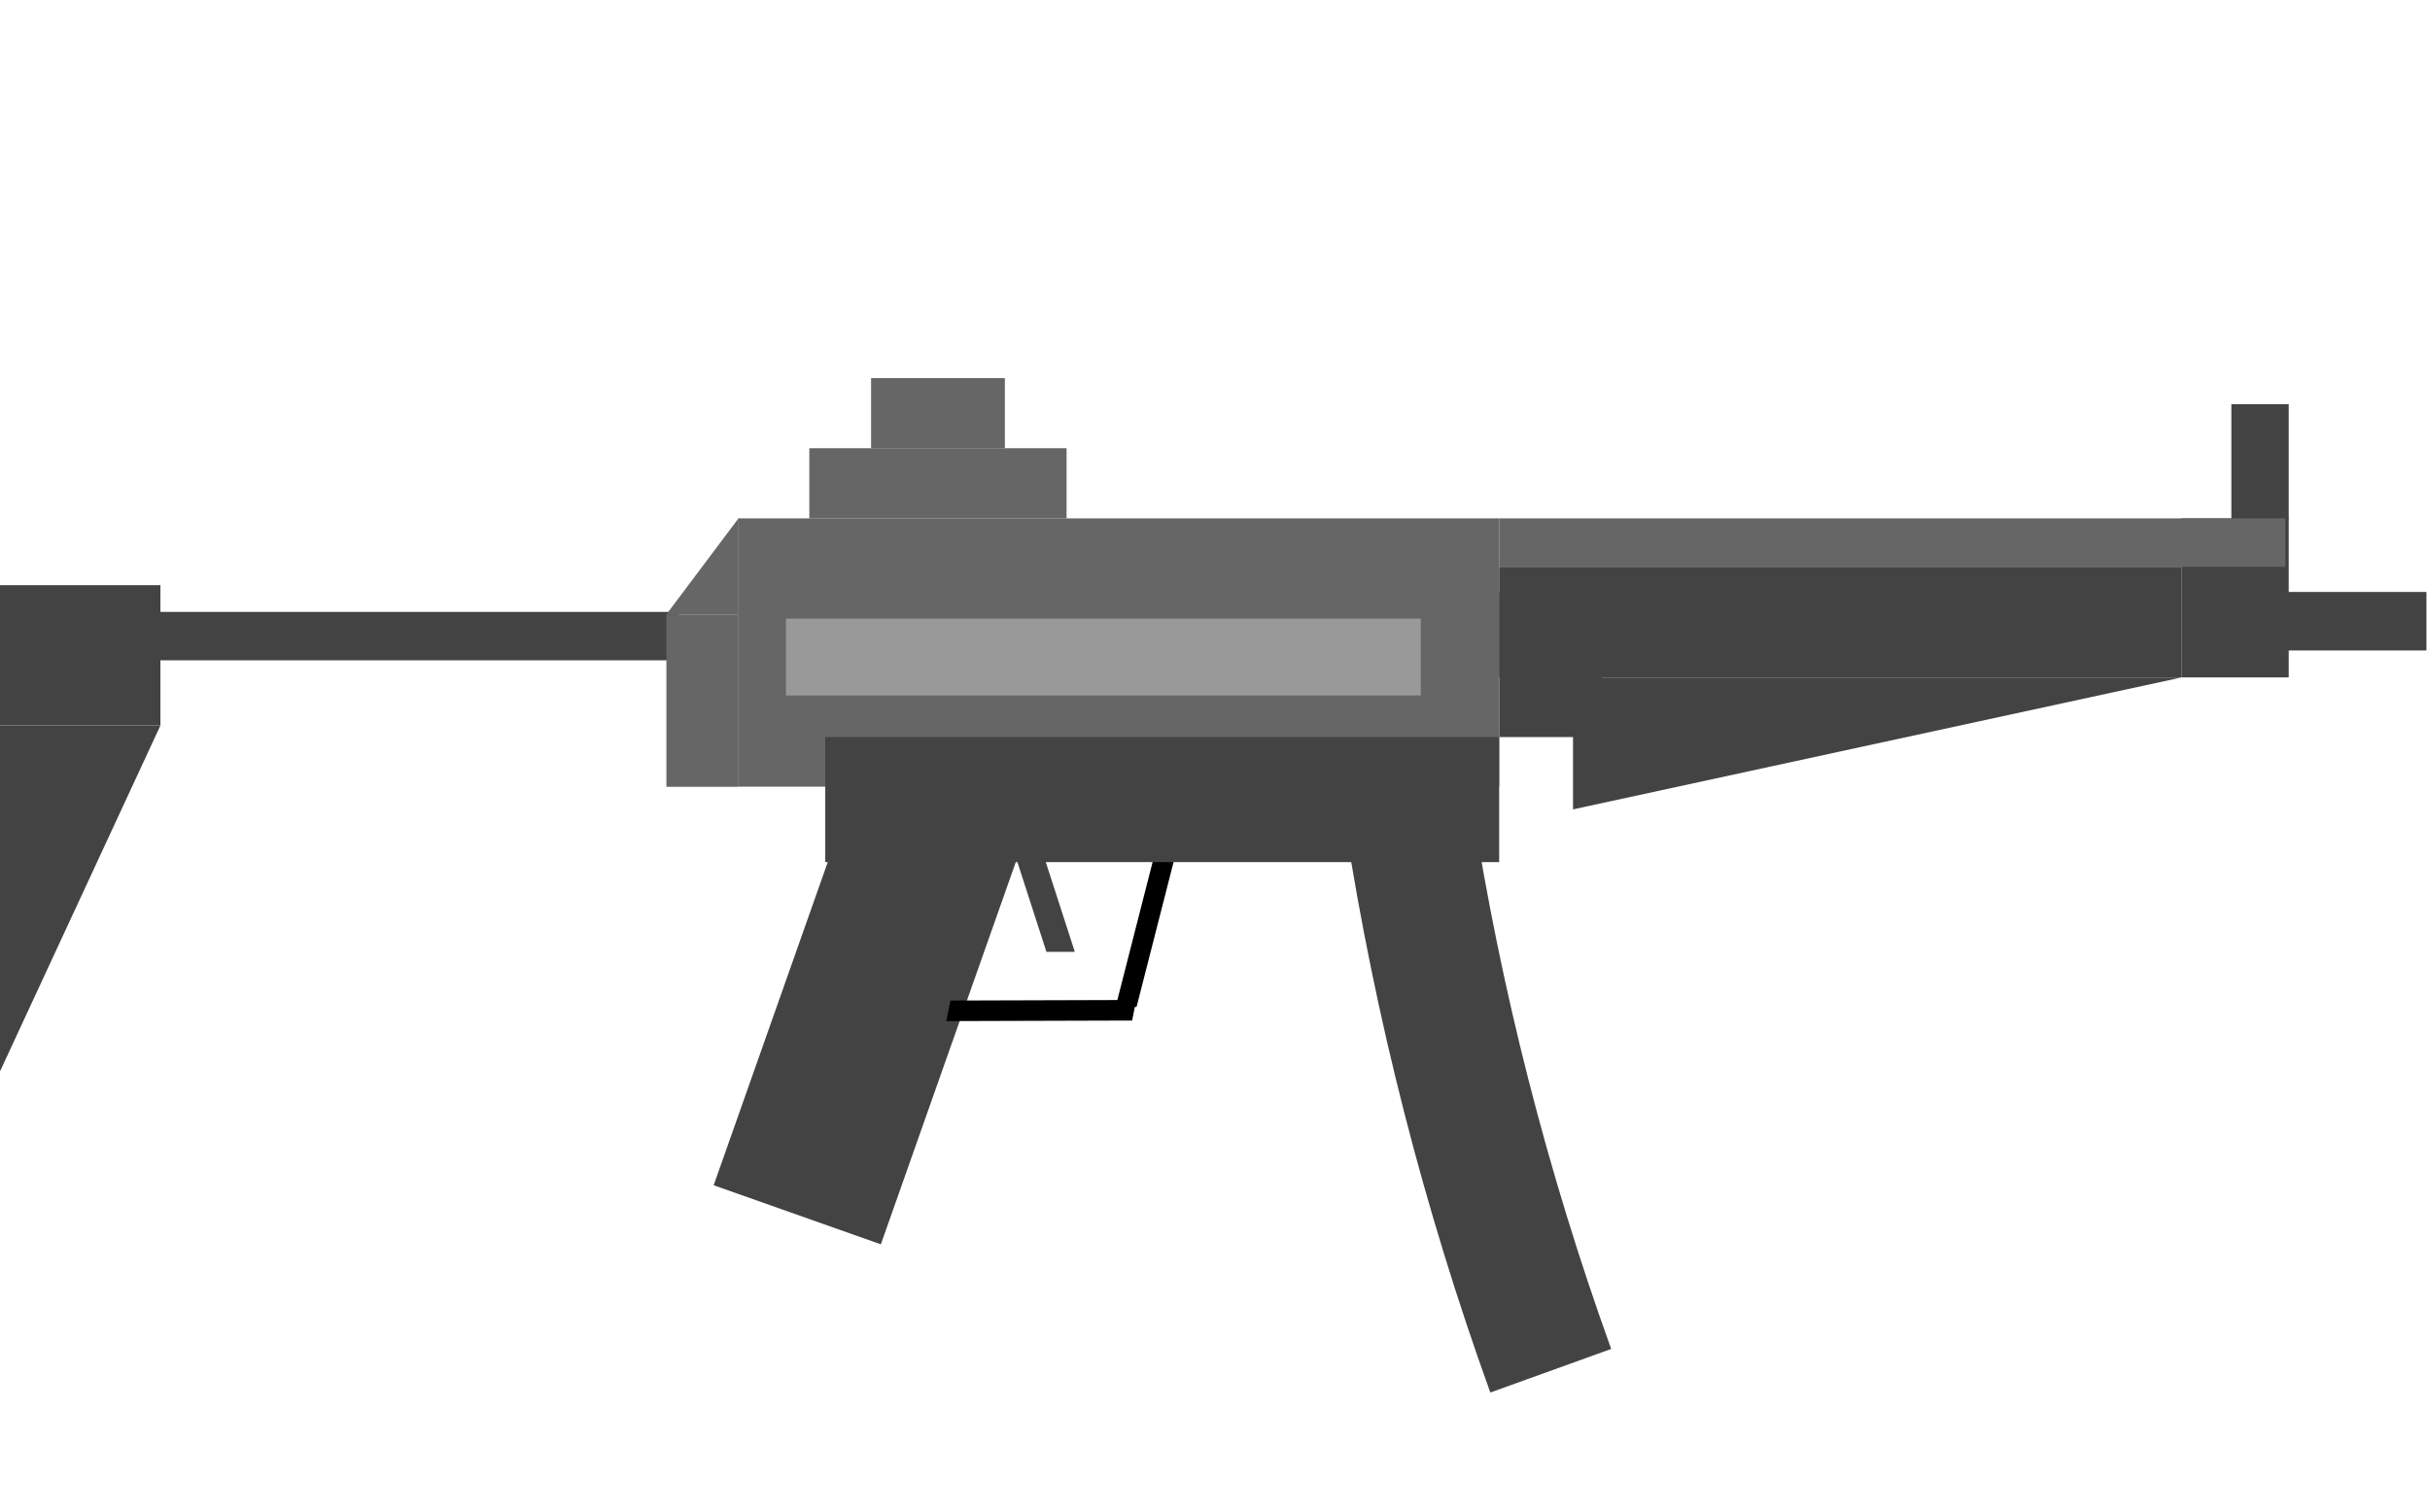
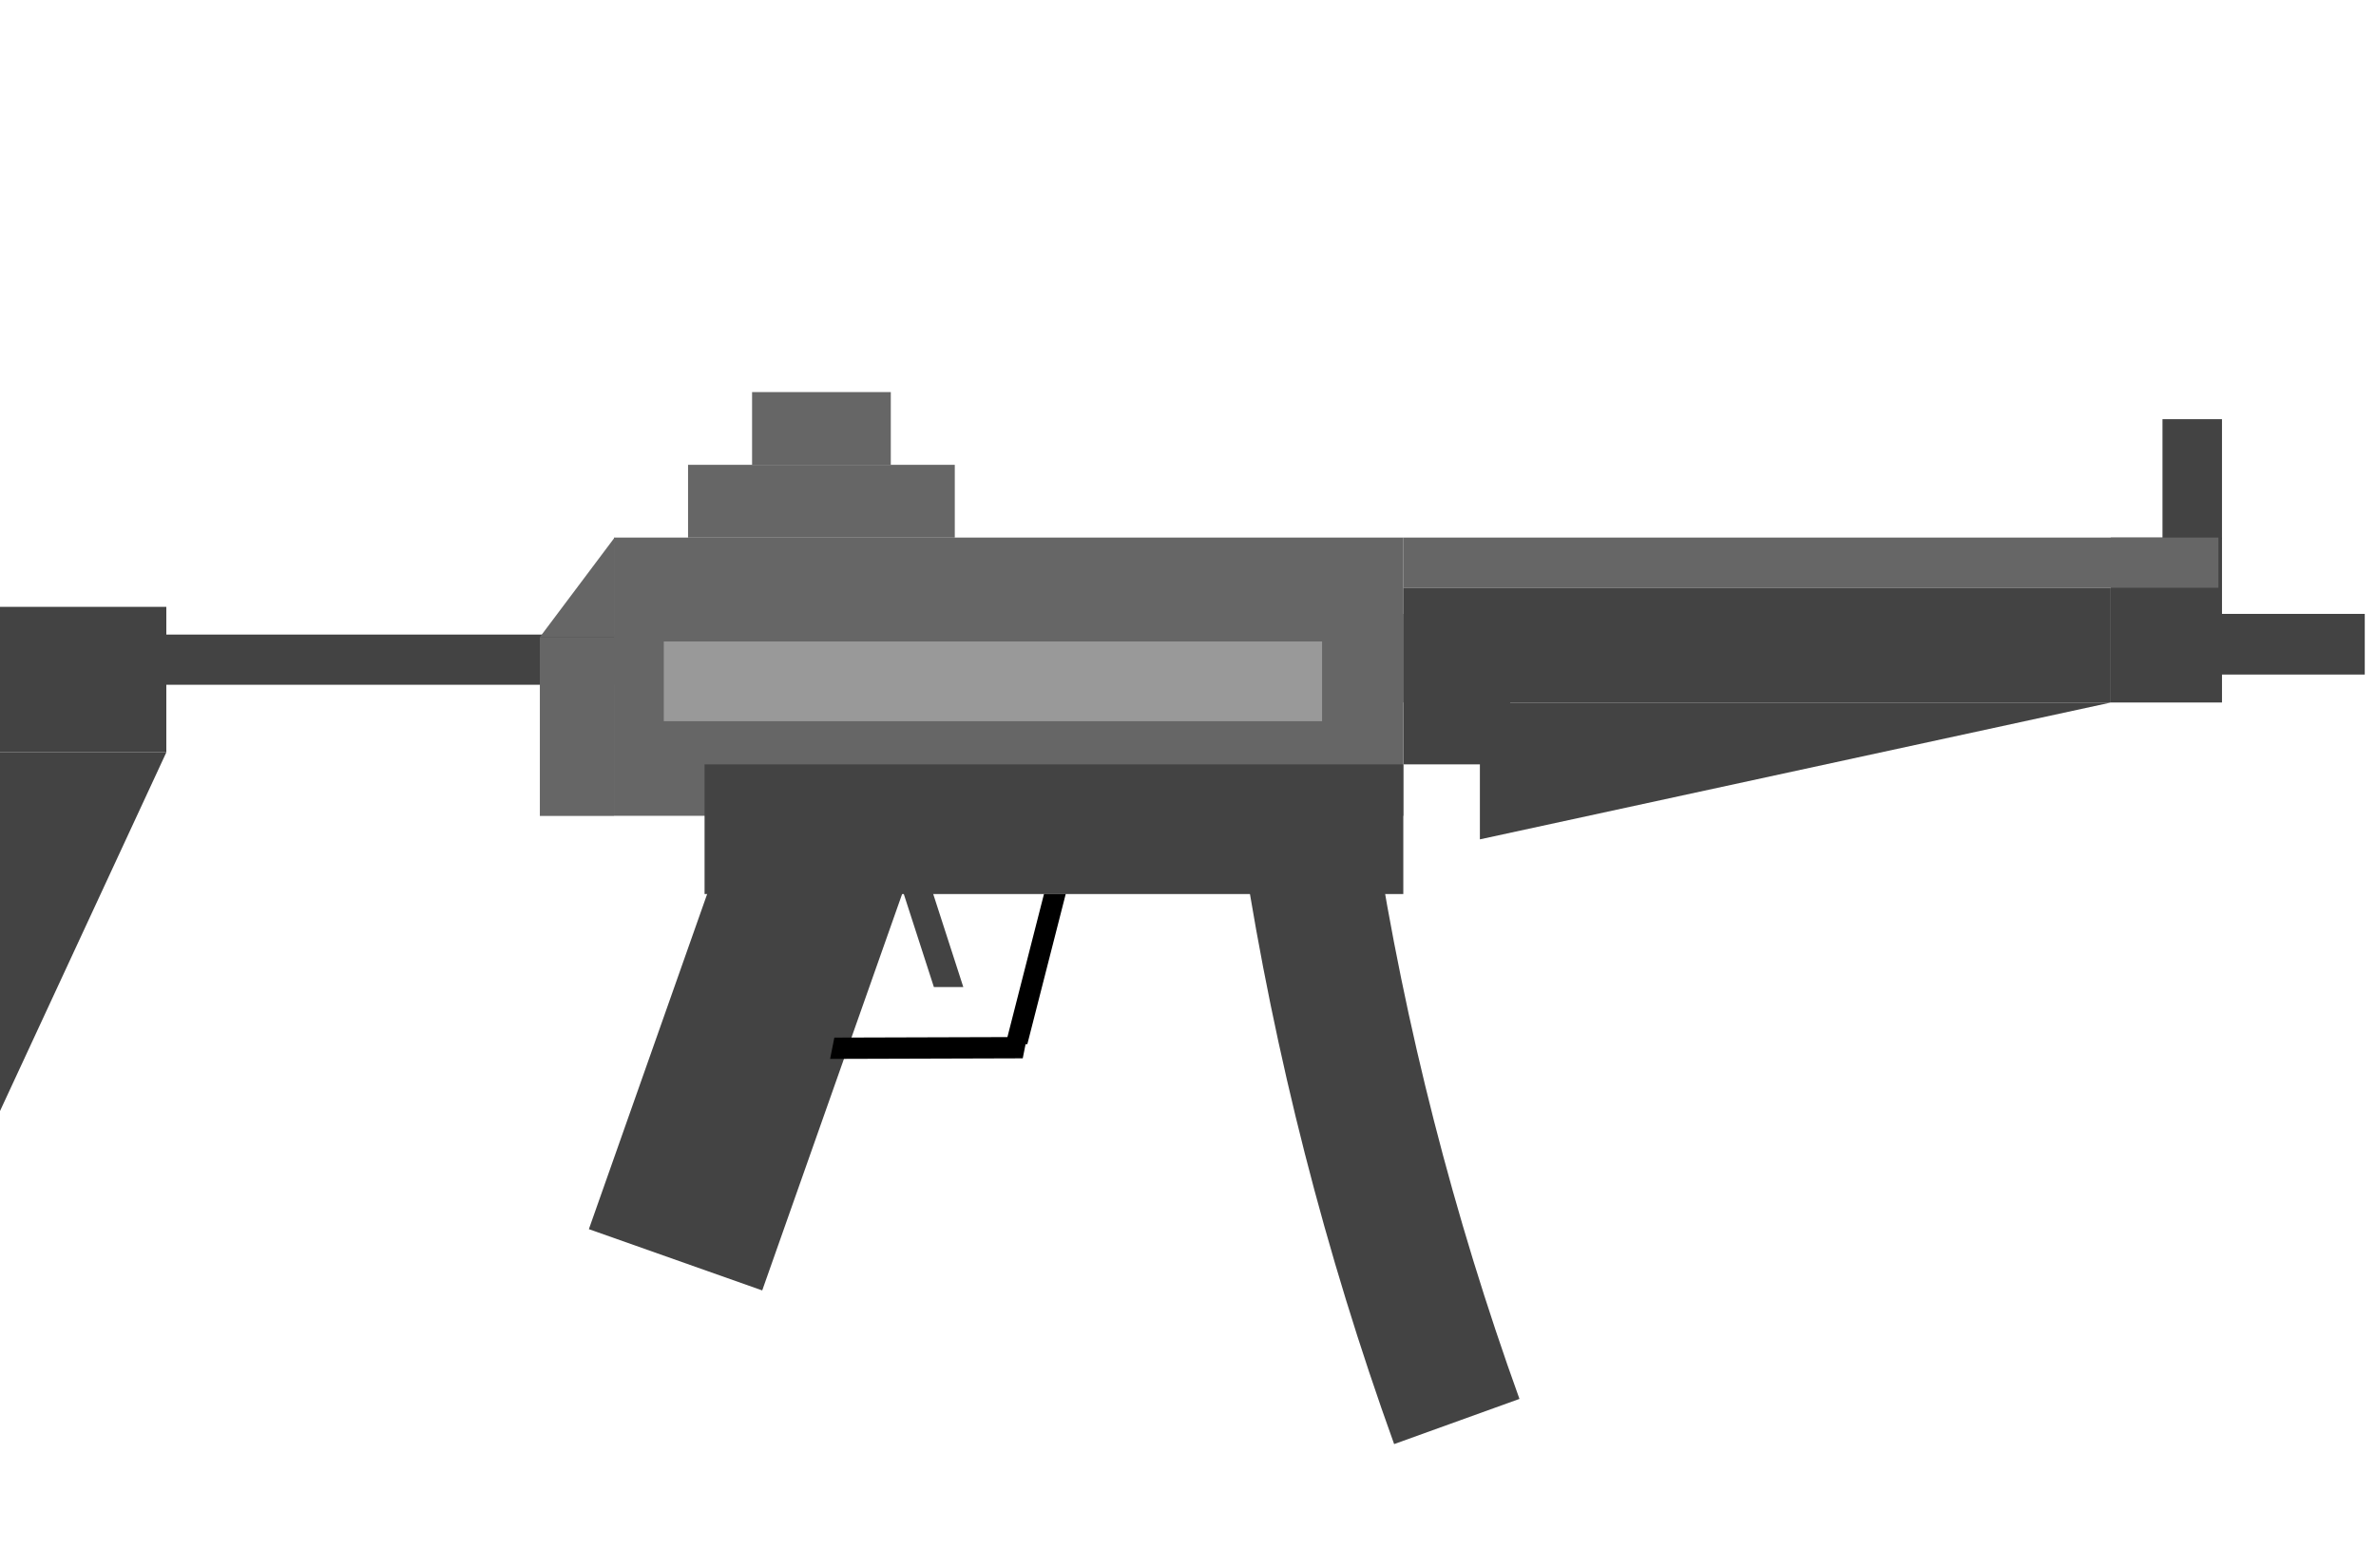
- <svg xmlns="http://www.w3.org/2000/svg" version="1.1" viewBox="0.0 0.0 667.0 415.0" fill="none" stroke="none" stroke-linecap="square" stroke-miterlimit="10">
+ <svg xmlns="http://www.w3.org/2000/svg" version="1.1" viewBox="0.0 0.0 629.0 415.0" fill="none" stroke="none" stroke-linecap="square" stroke-miterlimit="10">
  <clipPath id="p.0">
-     <path d="m0 0l667.0 0l0 415.0l-667.0 0l0 -415.0z" clip-rule="nonzero" />
+     <path d="m0 0l629.0 0l0 415.0l-629.0 0l0 -415.0z" clip-rule="nonzero" />
  </clipPath>
  <g clip-path="url(#p.0)">
-     <path fill="#000000" fill-opacity="0.0" d="m0 0l667.0 0l0 415.0l-667.0 0z" fill-rule="evenodd" />
-     <path fill="#434343" d="m411.504 162.53l28.283 0l0 39.843l-28.283 0z" fill-rule="evenodd" />
+     <path fill="#000000" fill-opacity="0.0" d="m0 0l629.0 0l0 415.0l-629.0 0z" fill-rule="evenodd" />
+     <path fill="#434343" d="m371.504 162.53l28.283 0l0 39.843l-28.283 0z" fill-rule="evenodd" />
    <path fill="#434343" d="m0 199.197l0 94.961l44.031 -94.961z" fill-rule="evenodd" />
-     <path fill="#434343" d="m409.071 382.335l0 0c-18.247 -50.597 -31.59 -102.831 -39.846 -155.981l34.85 -5.413l0 0c7.909 50.917 20.692 100.957 38.172 149.43z" fill-rule="evenodd" />
-     <path fill="#434343" d="m240.743 198.341l45.89 16.22l-44.85 127.087l-45.89 -16.22z" fill-rule="evenodd" />
-     <path fill="#434343" d="m295.017 261.331l-8.148 -25.197l-7.789 0l8.148 25.197z" fill-rule="evenodd" />
-     <path fill="#000000" d="m306.213 276.458l10.181 -39.843l5.756 0l-10.181 39.843z" fill-rule="evenodd" />
-     <path fill="#000000" d="m311.879 274.559l-51 0.153l-1.126 5.642l51 -0.153z" fill-rule="evenodd" />
+     <path fill="#434343" d="m369.071 382.335l0 0c-18.247 -50.597 -31.59 -102.831 -39.846 -155.981l34.85 -5.413l0 0c7.909 50.917 20.692 100.957 38.172 149.43z" fill-rule="evenodd" />
+     <path fill="#434343" d="m200.743 198.341l45.89 16.22l-44.85 127.087l-45.89 -16.22z" fill-rule="evenodd" />
+     <path fill="#434343" d="m255.017 261.331l-8.148 -25.197l-7.789 0l8.148 25.197z" fill-rule="evenodd" />
+     <path fill="#000000" d="m266.213 276.458l10.181 -39.843l5.756 0l-10.181 39.843z" fill-rule="evenodd" />
+     <path fill="#000000" d="m271.879 274.559l-51 0.153l-1.126 5.642l51 -0.153z" fill-rule="evenodd" />
    <path fill="#434343" d="m0 160.667l44.031 0l0 38.52l-44.031 0z" fill-rule="evenodd" />
-     <path fill="#434343" d="m36.257 168.005l150.11 0l0 13.291l-150.11 0z" fill-rule="evenodd" />
-     <path fill="#666666" d="m202.538 142.325l208.976 0l0 73.669l-208.976 0z" fill-rule="evenodd" />
-     <path fill="#666666" d="m222.147 123.066l70.614 0l0 19.276l-70.614 0z" fill-rule="evenodd" />
-     <path fill="#434343" d="m431.772 186.005l0 36.22l167.024 -36.22z" fill-rule="evenodd" />
-     <path fill="#434343" d="m226.522 202.373l184.976 0l0 34.331l-184.976 0z" fill-rule="evenodd" />
-     <path fill="#434343" d="m598.78 142.336l29.449 0l0 43.654l-29.449 0z" fill-rule="evenodd" />
-     <path fill="#434343" d="m611.377 162.53l54.646 0l0 16.063l-54.646 0z" fill-rule="evenodd" />
-     <path fill="#434343" d="m612.479 110.979l15.748 0l0 31.559l-15.748 0z" fill-rule="evenodd" />
-     <path fill="#666666" d="m411.504 142.325l215.78 0l0 13.291l-215.78 0z" fill-rule="evenodd" />
-     <path fill="#434343" d="m411.504 155.617l187.276 0l0 30.362l-187.276 0z" fill-rule="evenodd" />
-     <path fill="#666666" d="m239.099 103.806l36.724 0l0 19.276l-36.724 0z" fill-rule="evenodd" />
-     <path fill="#666666" d="m182.916 168.688l19.622 0l0 47.339l-19.622 0z" fill-rule="evenodd" />
-     <path fill="#666666" d="m202.538 168.688l0 -26.142l-19.622 26.142z" fill-rule="evenodd" />
-     <path fill="#999999" d="m215.724 169.84l174.268 0l0 21.102l-174.268 0z" fill-rule="evenodd" />
+     <path fill="#434343" d="m20.257 168.005l150.11 0l0 13.291l-150.11 0z" fill-rule="evenodd" />
+     <path fill="#666666" d="m162.538 142.325l208.976 0l0 73.669l-208.976 0z" fill-rule="evenodd" />
+     <path fill="#666666" d="m182.147 123.066l70.614 0l0 19.276l-70.614 0z" fill-rule="evenodd" />
+     <path fill="#434343" d="m391.772 186.005l0 36.22l167.024 -36.22z" fill-rule="evenodd" />
+     <path fill="#434343" d="m186.522 202.373l184.976 0l0 34.331l-184.976 0z" fill-rule="evenodd" />
+     <path fill="#434343" d="m558.78 142.336l29.449 0l0 43.654l-29.449 0z" fill-rule="evenodd" />
+     <path fill="#434343" d="m571.377 162.53l54.646 0l0 16.063l-54.646 0z" fill-rule="evenodd" />
+     <path fill="#434343" d="m572.479 110.979l15.748 0l0 31.559l-15.748 0z" fill-rule="evenodd" />
+     <path fill="#666666" d="m371.504 142.325l215.78 0l0 13.291l-215.78 0z" fill-rule="evenodd" />
+     <path fill="#434343" d="m371.504 155.617l187.276 0l0 30.362l-187.276 0z" fill-rule="evenodd" />
+     <path fill="#666666" d="m199.099 103.806l36.724 0l0 19.276l-36.724 0z" fill-rule="evenodd" />
+     <path fill="#666666" d="m142.916 168.688l19.622 0l0 47.339l-19.622 0z" fill-rule="evenodd" />
+     <path fill="#666666" d="m162.538 168.688l0 -26.142l-19.622 26.142z" fill-rule="evenodd" />
+     <path fill="#999999" d="m175.724 169.84l174.268 0l0 21.102l-174.268 0z" fill-rule="evenodd" />
  </g>
</svg>
